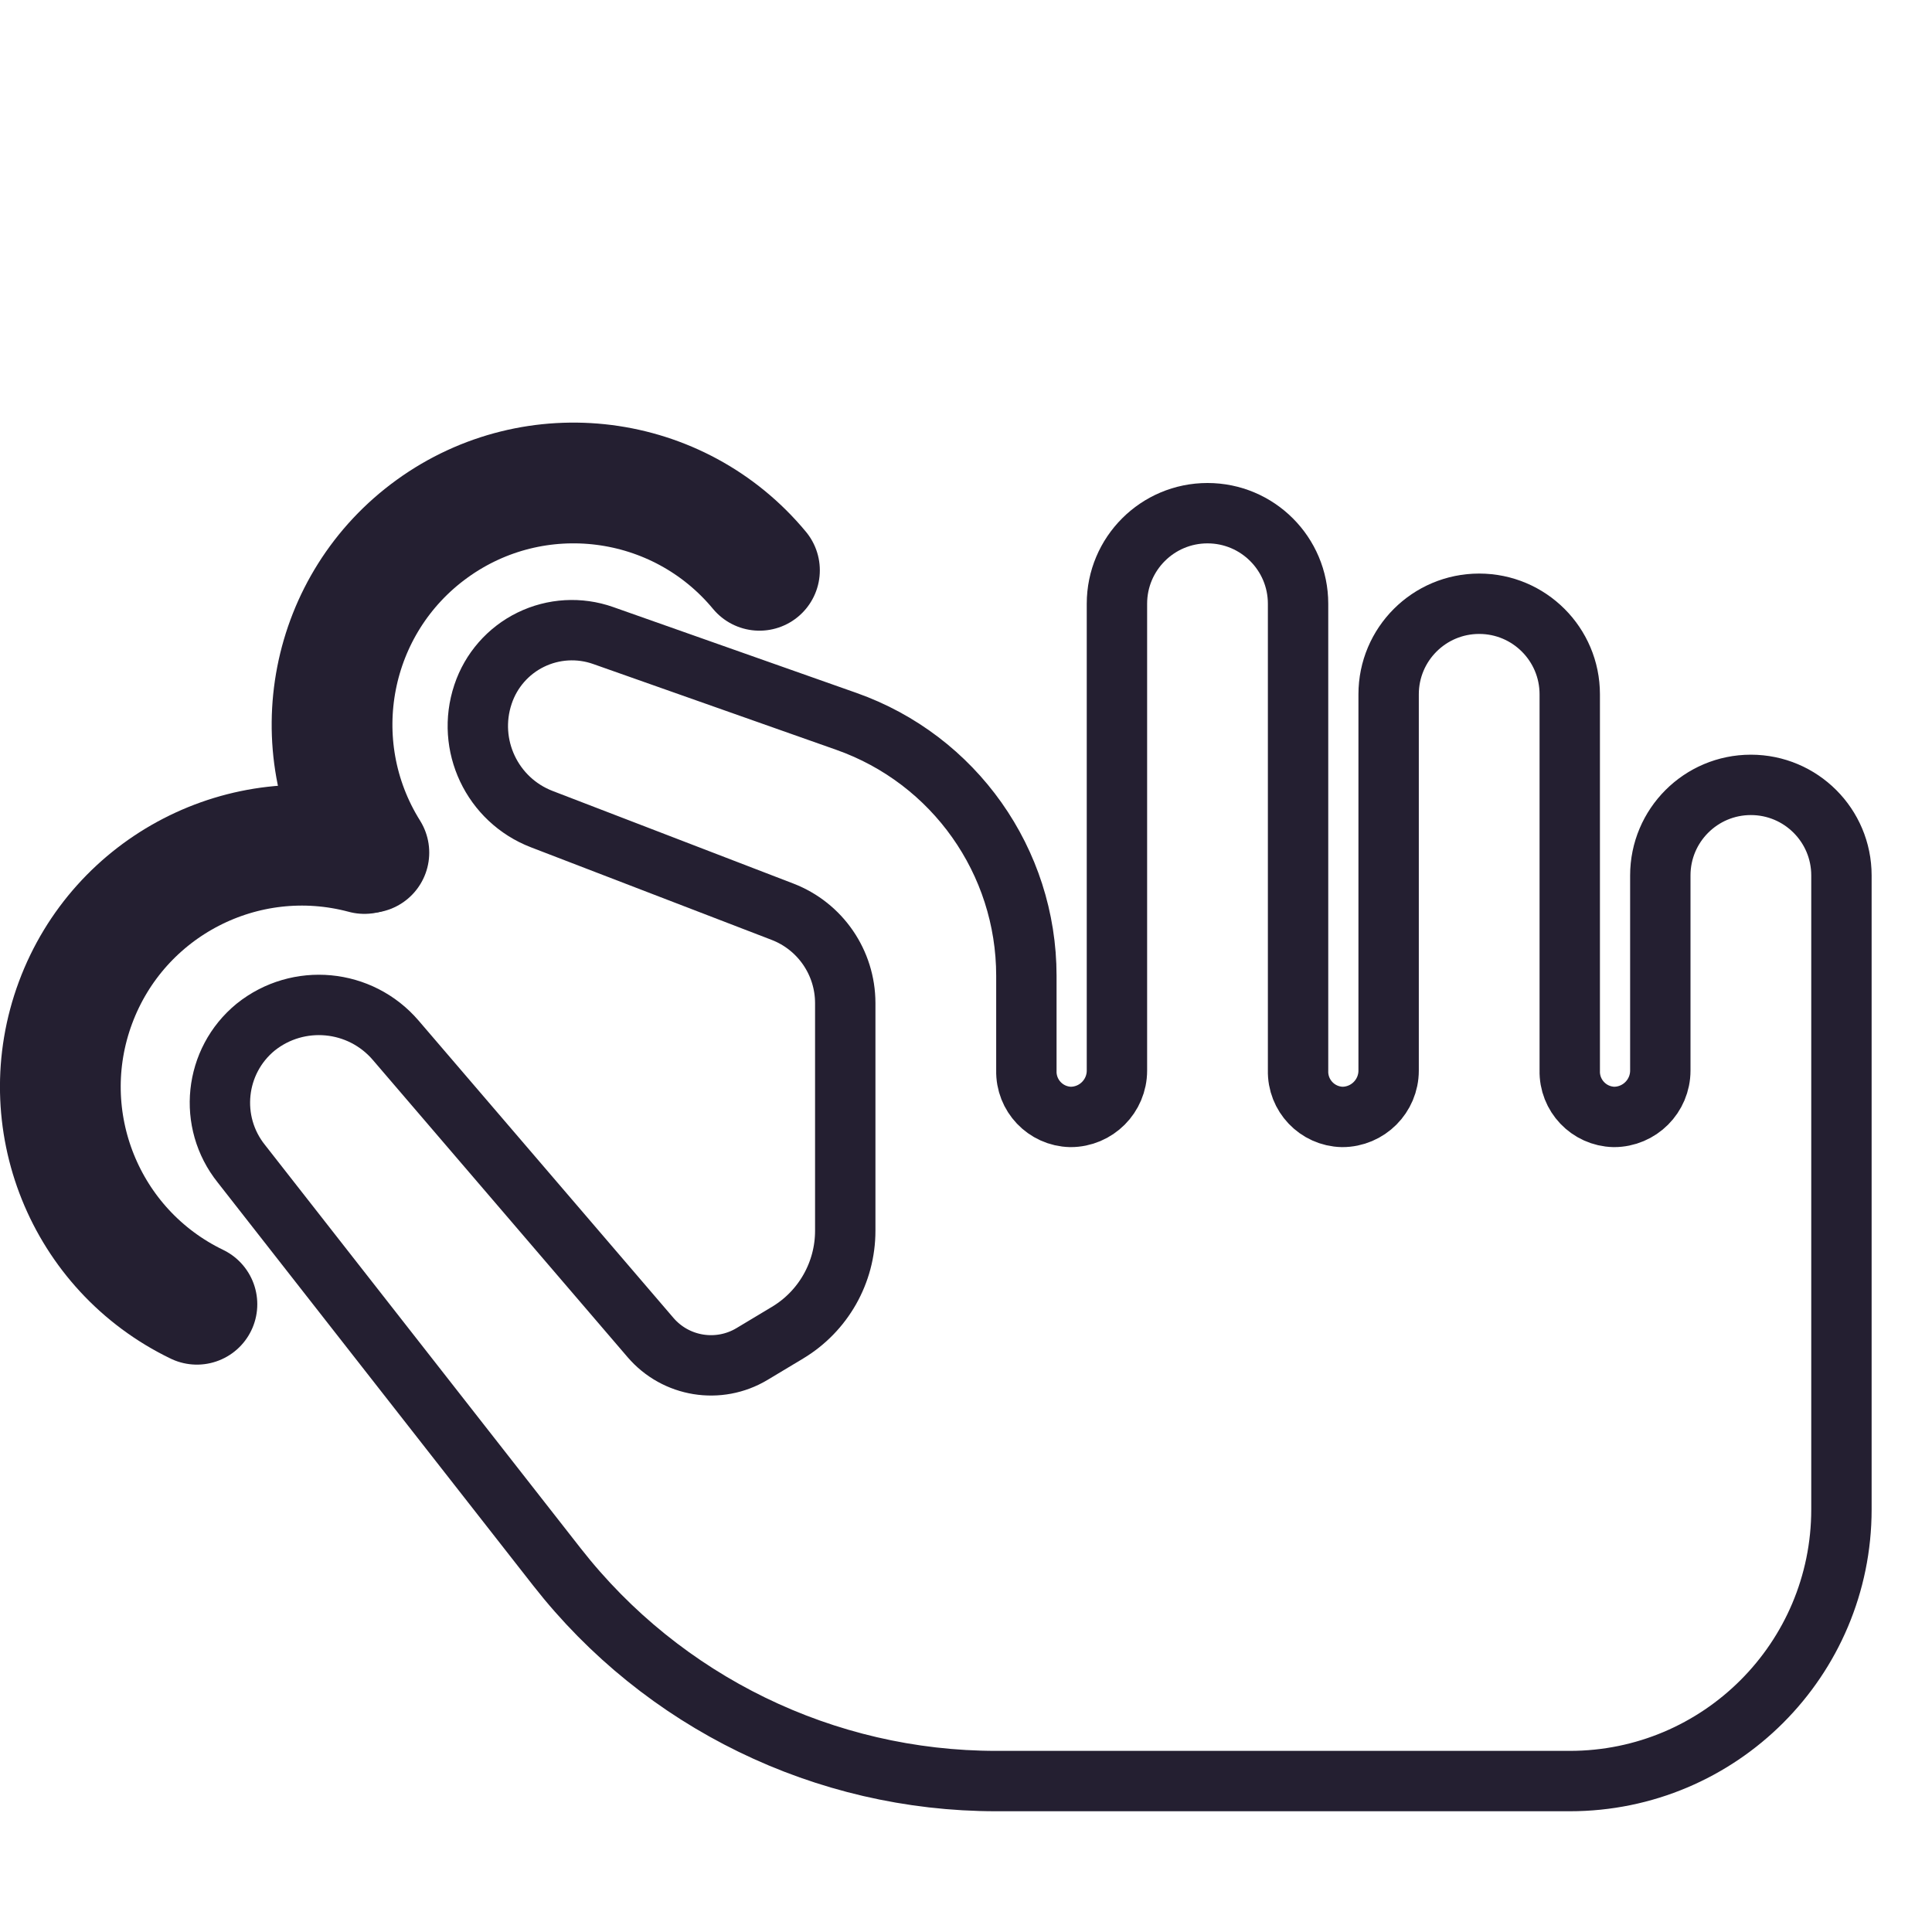
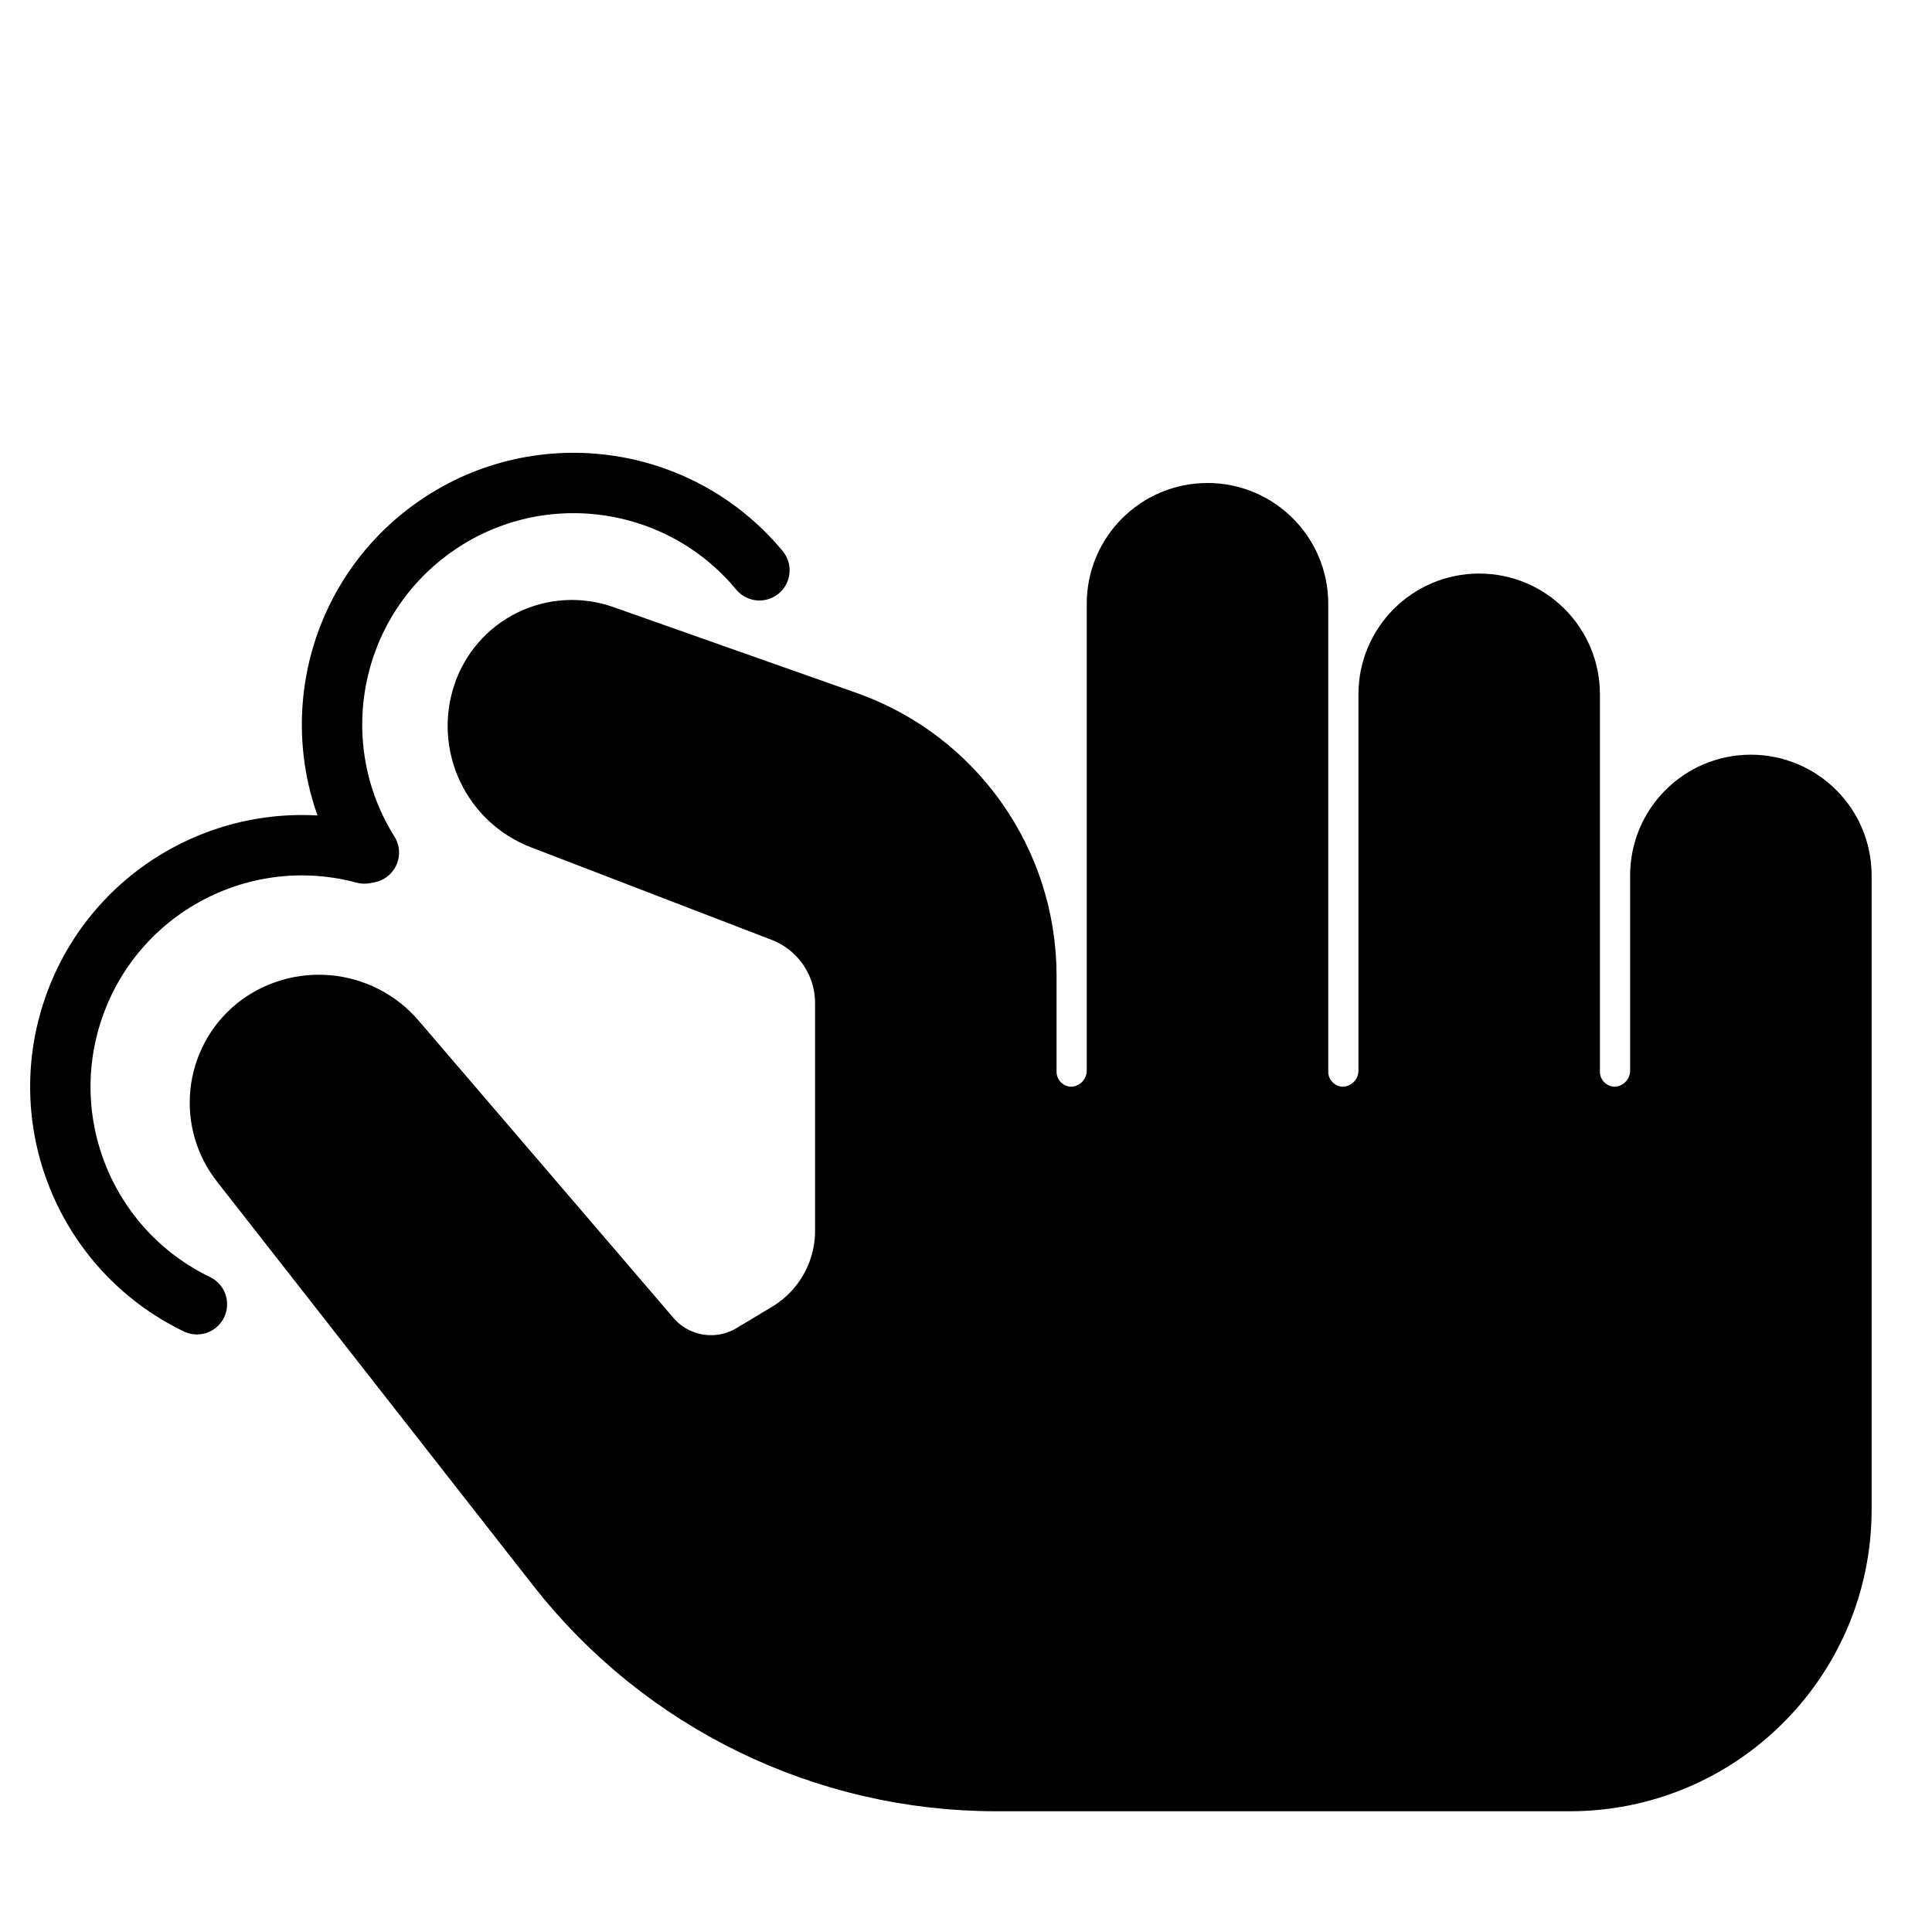
- <svg xmlns="http://www.w3.org/2000/svg" width="64" height="64" version="1.1" id="svg1">
-   <defs id="defs1">
-     </defs>
-   <path style="fill:none;stroke:#241f31;stroke-width:2;stroke-linecap:round;paint-order:stroke markers fill" d="m 33,59 19,0 a 9,9 135 0 0 9,-9 V 29 a 3,3 45 0 0 -3,-3 3,3 135 0 0 -3,3 v 6.463 A 1.537,1.537 135 0 1 53.463,37 1.5,1.5 46.43 0 1 52,35.463 V 23 a 3,3 45 0 0 -3,-3 3,3 135 0 0 -3,3 V 35.463 A 1.537,1.537 135 0 1 44.463,37 1.5,1.5 46.43 0 1 43,35.463 V 20 a 3,3 45 0 0 -3,-3 3,3 135 0 0 -3,3 V 35.463 A 1.537,1.537 135 0 1 35.463,37 1.5,1.5 46.43 0 1 34,35.463 v -3.139 a 8.938,8.938 54.72 0 0 -5.963,-8.428 l -8.058,-2.844 a 3.104,3.104 153.937 0 0 -3.978,1.946 l -0.002,0.006 a 3.306,3.306 64.736 0 0 1.949,4.131 l 7.971,3.066 A 3.246,3.246 55.519 0 1 28,33.229 v 7.541 a 3.938,3.938 119.518 0 1 -1.912,3.377 l -1.176,0.706 a 2.64,2.64 9.217 0 1 -3.363,-0.546 L 13.108,34.46 A 3.351,3.351 5.369 0 0 8.47,34.024 3.236,3.236 95.976 0 0 7.996,38.551 L 18.453,51.912 A 18.472,18.472 25.976 0 0 33,59 Z" id="path2" class="foreground-stroke transparent-fill" />
-   <path style="fill:none;stroke:#241f31;stroke-width:4;stroke-linecap:round;stroke-dasharray:none;paint-order:stroke markers fill" id="path3" d="M 6.523,43.205 A 8,8 0 0 1 2.501,33.214 8,8 0 0 1 12.071,28.273" class="foreground-stroke transparent-fill" />
-   <path style="fill:none;stroke:#241f31;stroke-width:4;stroke-linecap:round;stroke-dasharray:none;paint-order:stroke markers fill" id="circle3" d="m 12.219,28.244 a 8,8 0 0 1 2.095,-10.728 8,8 0 0 1 10.844,1.376" class="foreground-stroke transparent-fill" />
+ <svg xmlns:ns0="https://www.gtk.org/grappa" width="64" height="64" ns0:version="1" ns0:state="0">
+   <path d="M 33 59 L 52 59 C 56.971 59, 61 54.971, 61 50 L 61 29 C 61 27.343, 59.657 26, 58 26 C 56.343 26, 55 27.343, 55 29 L 55 35.463 C 55 36.312, 54.312 37, 53.463 37 C 52.634 36.979, 51.979 36.291, 52 35.463 L 52 23 C 52 21.343, 50.657 20, 49 20 C 47.343 20, 46 21.343, 46 23 L 46 35.463 C 46 36.312, 45.312 37, 44.463 37 C 43.634 36.979, 42.979 36.291, 43 35.463 L 43 20 C 43 18.343, 41.657 17, 40 17 C 38.343 17, 37 18.343, 37 20 L 37 35.463 C 37 36.312, 36.312 37, 35.463 37 C 34.634 36.979, 33.979 36.291, 34 35.463 L 34 32.324 C 34 28.534, 31.61 25.157, 28.037 23.895 L 19.979 21.051 C 19.194 20.774, 18.33 20.824, 17.582 21.19 C 16.834 21.556, 16.264 22.207, 16.001 22.997 L 15.999 23.003 C 15.44 24.68, 16.299 26.5, 17.948 27.134 L 25.919 30.2 C 27.173 30.682, 28 31.886, 28 33.229 L 28 40.771 C 28 42.154, 27.274 43.435, 26.088 44.147 L 24.912 44.853 C 23.808 45.515, 22.387 45.285, 21.549 44.307 L 13.108 34.46 C 11.932 33.088, 9.881 32.895, 8.47 34.024 C 7.098 35.148, 6.887 37.167, 7.996 38.551 L 18.453 51.912 C 21.954 56.386, 27.319 59, 33 59 Z" id="path0" stroke-width="2" stroke-linecap="round" stroke-linejoin="round" stroke="rgb(0,0,0)" fill-rule="winding" fill="rgb(0,0,0)" class="foreground-stroke foreground-fill" />
+   <path d="M 6.523 43.205 C 2.805 41.41, 1.063 37.083, 2.501 33.214 C 3.938 29.345, 8.084 27.204, 12.071 28.273" id="path1" stroke-width="2" stroke-linecap="round" stroke-linejoin="round" stroke="rgb(0,0,0)" fill="none" class="foreground-stroke transparent-fill" />
+   <path d="M 12.219 28.244 C 9.984 24.674, 10.9 19.983, 14.314 17.516 C 17.727 15.049, 22.468 15.651, 25.157 18.892" id="path2" stroke-width="2" stroke-linecap="round" stroke-linejoin="round" stroke="rgb(0,0,0)" fill="none" class="foreground-stroke transparent-fill" />
</svg>
